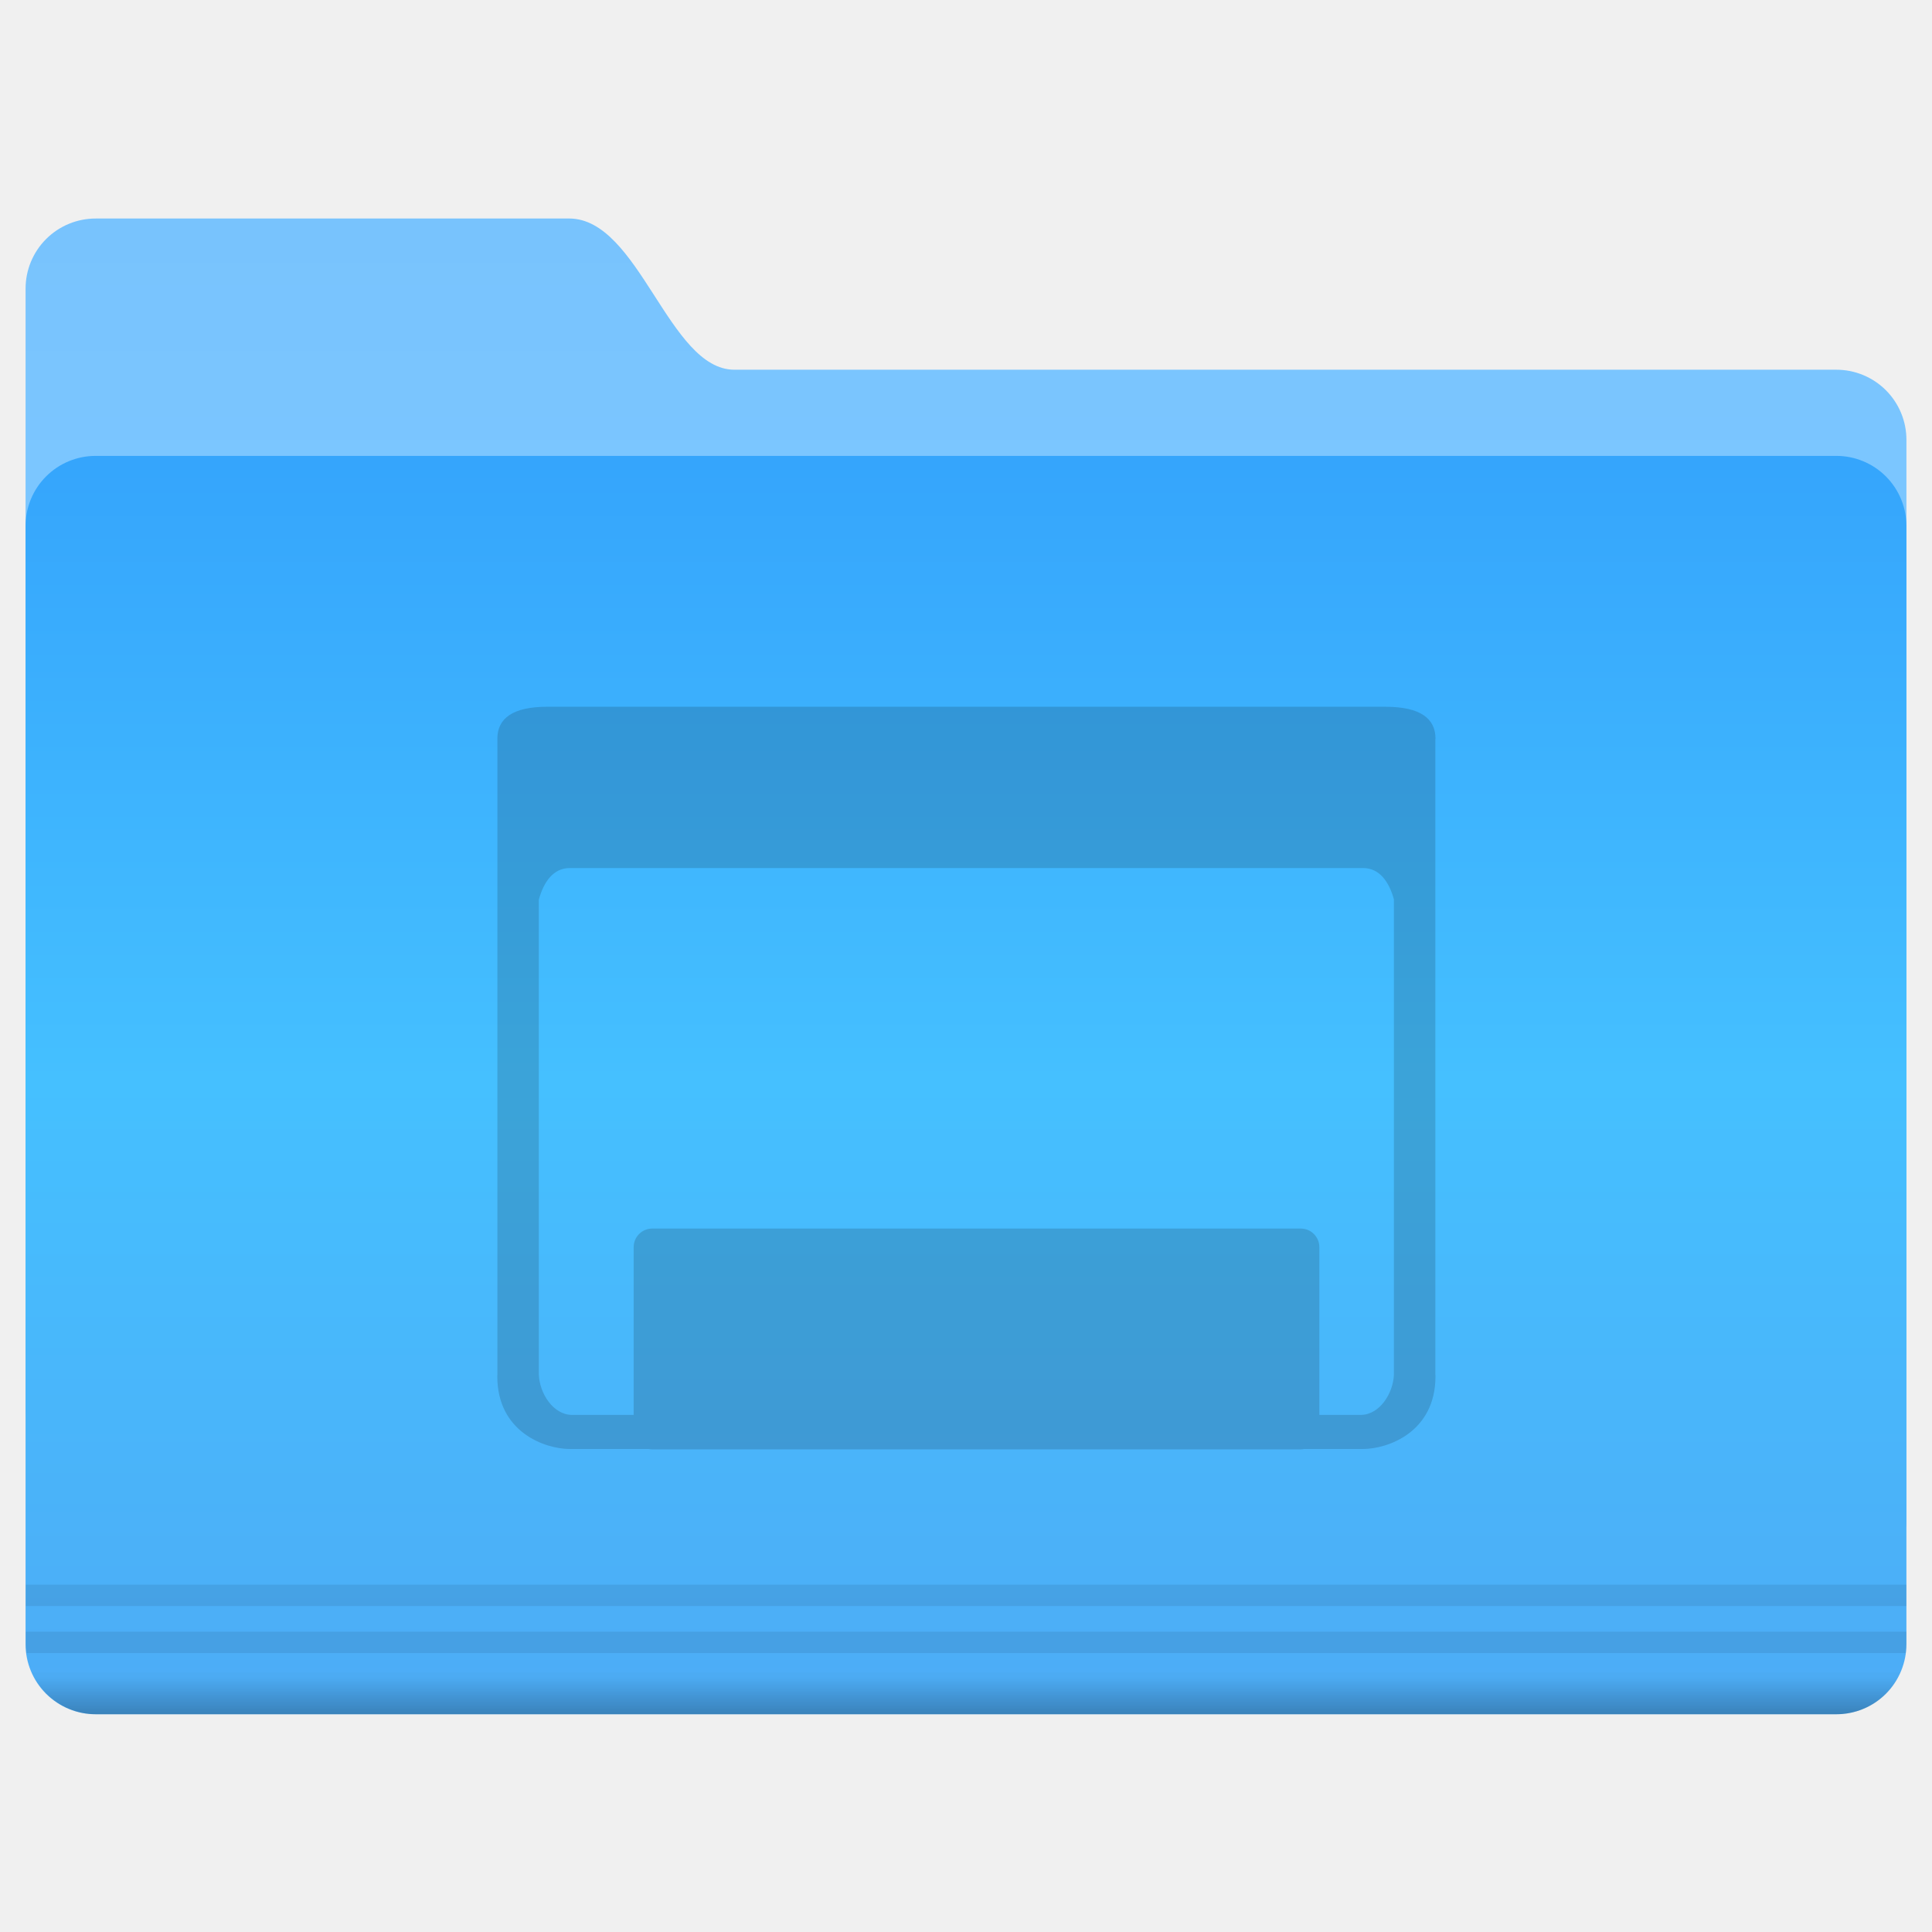
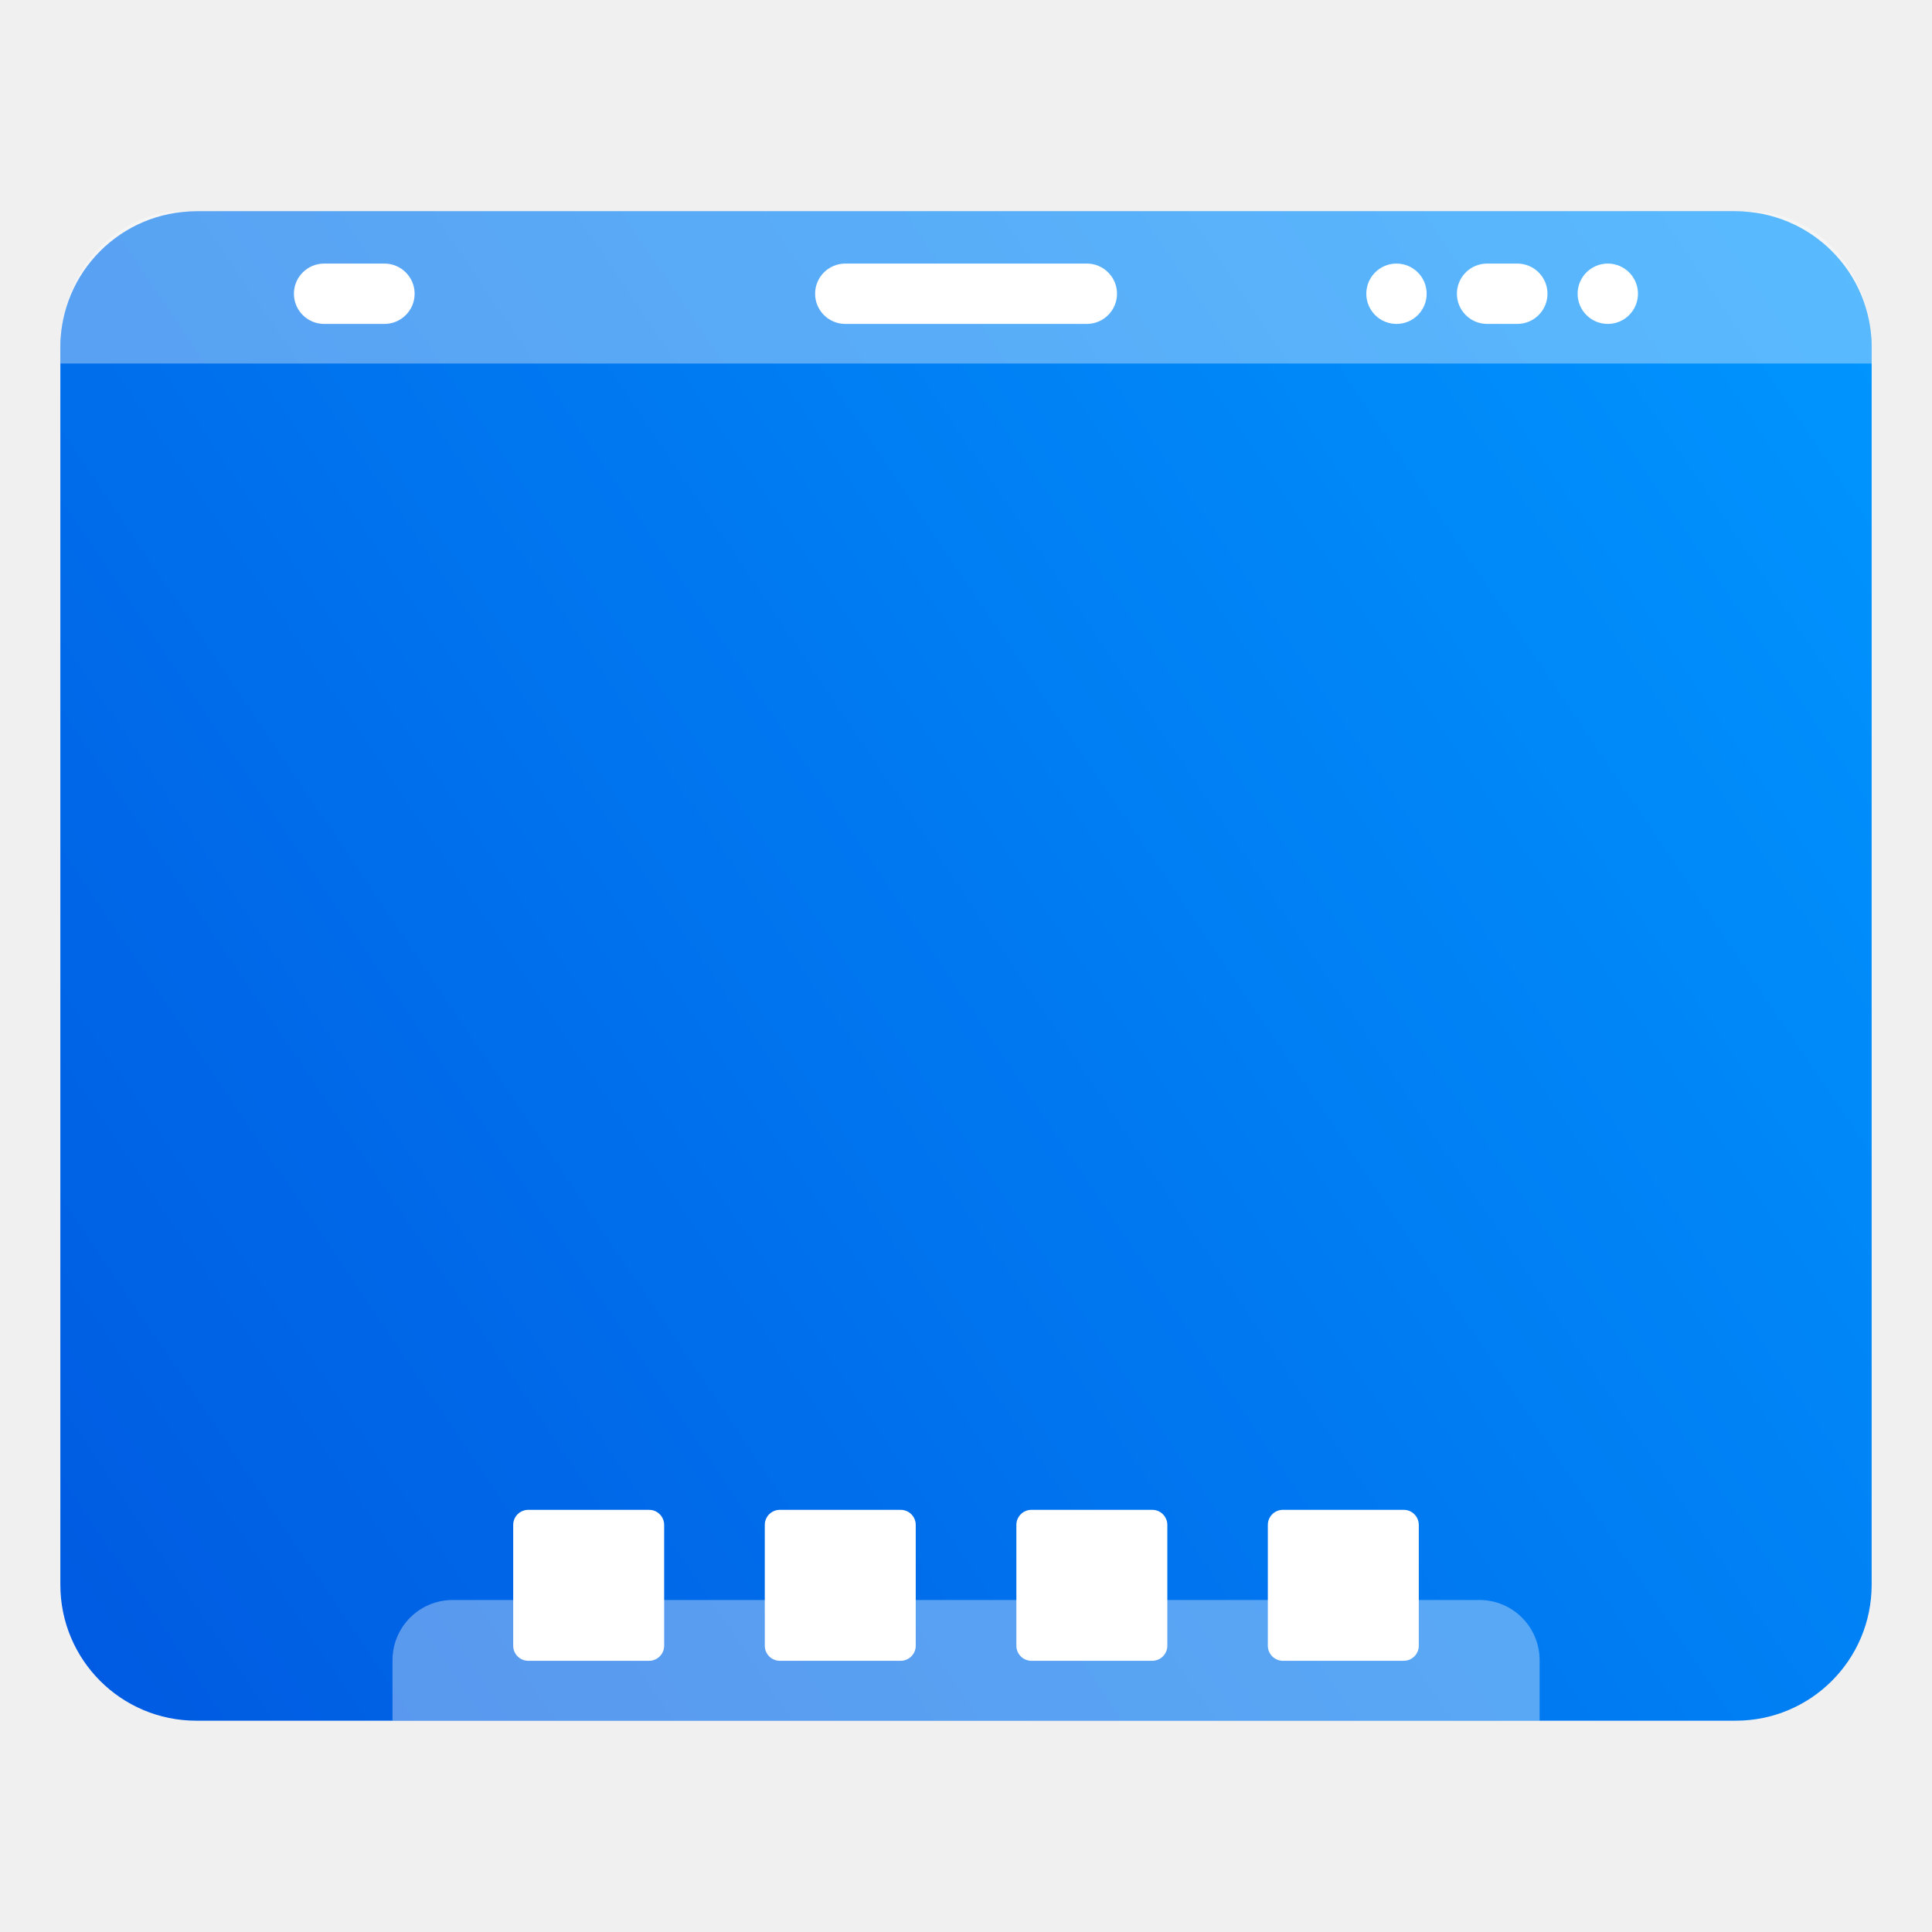
- <svg xmlns="http://www.w3.org/2000/svg" width="200" height="200" version="1.1">
+ <svg xmlns="http://www.w3.org/2000/svg" width="64" height="64" version="1.1" viewBox="0 0 16.933 16.933">
  <defs>
-     <linearGradient id="c" x1="-26.201" x2="-26.201" y1="1070.2" y2="1082.6" gradientUnits="userSpaceOnUse">
-       <stop stop-color="#78c3fd" offset="0" />
-       <stop stop-color="#7bc6ff" offset="1" />
-     </linearGradient>
-     <linearGradient id="b" x1="-9.912" x2="-9.912" y1="1081.4" y2="1139.8" gradientUnits="userSpaceOnUse">
-       <stop stop-color="#35a5fc" offset="0" />
-       <stop stop-color="#45c0ff" offset=".5" />
-       <stop stop-color="#4dacf6" offset="1" />
-     </linearGradient>
-     <linearGradient id="a" x1="-9.617" x2="-9.617" y1="1138.4" y2="1140.2" gradientUnits="userSpaceOnUse">
-       <stop stop-opacity=".047" offset="0" />
-       <stop offset="1" />
+     <linearGradient id="linearGradient894" x1=".529" x2="16.404" y1="14.42" y2="2.514" gradientTransform="matrix(1 0 0 1.1111 0 -.94071)" gradientUnits="userSpaceOnUse">
+       <stop stop-color="#005ae1" offset="0" />
+       <stop stop-color="#0096ff" offset="1" />
    </linearGradient>
  </defs>
-   <g transform="translate(-.48658 -1.797)" color="#000000">
-     <path transform="matrix(2.2139 0 0 2.2139 109.5 -2344.9)" d="m-44.762 1070.2h22.131c3.287 0 4.652 7.071 7.728 7.071h51.522a3.276 3.276 0 0 1 3.283 3.283v50.508c0 1.819-1.464-2.02-3.283-2.02h-81.38a3.276 3.276 0 0 1-3.283-3.283v-52.275a3.276 3.276 0 0 1 3.283-3.283z" fill="url(#c)" />
-     <path transform="matrix(2.2139 0 0 2.2139 109.5 -2344.9)" d="m-44.762 1081.3h81.38a3.276 3.276 0 0 1 3.283 3.283v52.275a3.276 3.276 0 0 1-3.283 3.283h-81.38a3.276 3.276 0 0 1-3.283-3.283v-52.275a3.276 3.276 0 0 1 3.283-3.283z" fill="url(#b)" />
-     <path d="m3.16 165.84v2.214h194.68v-2.214h-194.69zm0 4.87v1.176c0 0.359 0.019 0.694 0.068 1.038h194.55c0.05-0.344 0.069-0.679 0.069-1.038v-1.176h-194.69z" opacity=".08" style="text-indent:0;text-transform:none" />
-     <path transform="matrix(2.2139 0 0 2.2139 109.5 -2344.9)" d="m-47.75 1138.2a3.28 3.28 0 0 0 3 1.938h81.375c1.34 0 2.488-0.793 3-1.938z" fill="url(#a)" opacity=".25" style="text-indent:0;text-transform:none" />
+   <circle cx="-330.35" cy="-328.38" r="0" fill="#5e4aa6" stroke-width=".265" />
+   <circle cx="-312.93" cy="-341.25" r="0" fill="#5e4aa6" stroke-width=".265" />
+   <rect x=".529" y="1.852" width="15.875" height="13.229" ry="1.191" fill="url(#linearGradient894)" fill-rule="evenodd" stroke-width="1.054" style="paint-order:stroke fill markers" />
+   <g fill="#fff">
+     <path d="m1.601 1.852c-0.145 0-0.284 0.033-0.41 0.091-0.014 0.006-0.027 0.015-0.04 0.022-0.367 0.189-0.622 0.598-0.622 1.079v0.142h15.875v-0.142c0-0.66-0.478-1.191-1.072-1.191z" fill-rule="evenodd" opacity=".35" stroke-width="1.054" style="paint-order:stroke fill markers" />
+     <rect x="7.144" y="2.31" width="2.646" height=".529" ry=".265" style="paint-order:stroke markers fill" />
+     <rect x="2.576" y="2.31" width="1.058" height=".529" ry=".265" style="paint-order:stroke markers fill" />
+     <rect x="13.827" y="2.31" width=".529" height=".529" ry=".265" style="paint-order:stroke markers fill" />
+     <rect x="12.769" y="2.31" width=".794" height=".529" ry=".265" style="paint-order:stroke markers fill" />
+     <rect x="11.975" y="2.31" width=".529" height=".529" ry=".265" style="paint-order:stroke markers fill" />
+     <path d="m3.969 14.023c-0.293 0-0.529 0.236-0.529 0.529v0.529h10.054v-0.529c0-0.293-0.236-0.529-0.529-0.529z" opacity=".35" stroke-width=".265" style="paint-order:stroke markers fill" />
+     <rect x="4.498" y="13.233" width="1.323" height="1.323" ry=".132" style="paint-order:stroke markers fill" />
+     <rect x="6.703" y="13.233" width="1.323" height="1.323" ry=".132" style="paint-order:stroke markers fill" />
+     <rect x="8.908" y="13.233" width="1.323" height="1.323" ry=".132" style="paint-order:stroke markers fill" />
+     <rect x="11.112" y="13.233" width="1.323" height="1.323" ry=".132" style="paint-order:stroke markers fill" />
  </g>
-   <path transform="translate(0 -852.36)" d="M56.666 925.522c-3.556 0-5.178 1.184-5.178 3.305l.002.008v65.805c0 .068-.01.119-.01.19 0 5.782 4.918 7.532 7.543 7.532h8.149c.114.021.231.035.351.035h67.127c.12 0 .236-.014.35-.035h6.057c2.625 0 7.543-1.75 7.543-7.531 0-.087-.01-.147-.012-.229V928.88l.014-.053c0-2.114-1.614-3.296-5.149-3.303v-.002H56.666zm2.322 16.697h82.114c1.706 0 2.695 1.428 3.195 3.24v49.202c-.07 1.932-1.476 4.17-3.447 4.17h-4.272v-17.364c0-1.067-.86-1.927-1.927-1.927H67.524c-1.068 0-1.928.86-1.928 1.927v17.364H59.23c-1.977 0-3.387-2.252-3.45-4.188l-.002-.002v-49.138c.496-1.834 1.49-3.284 3.21-3.284z" opacity=".15" overflow="visible" />
</svg>
